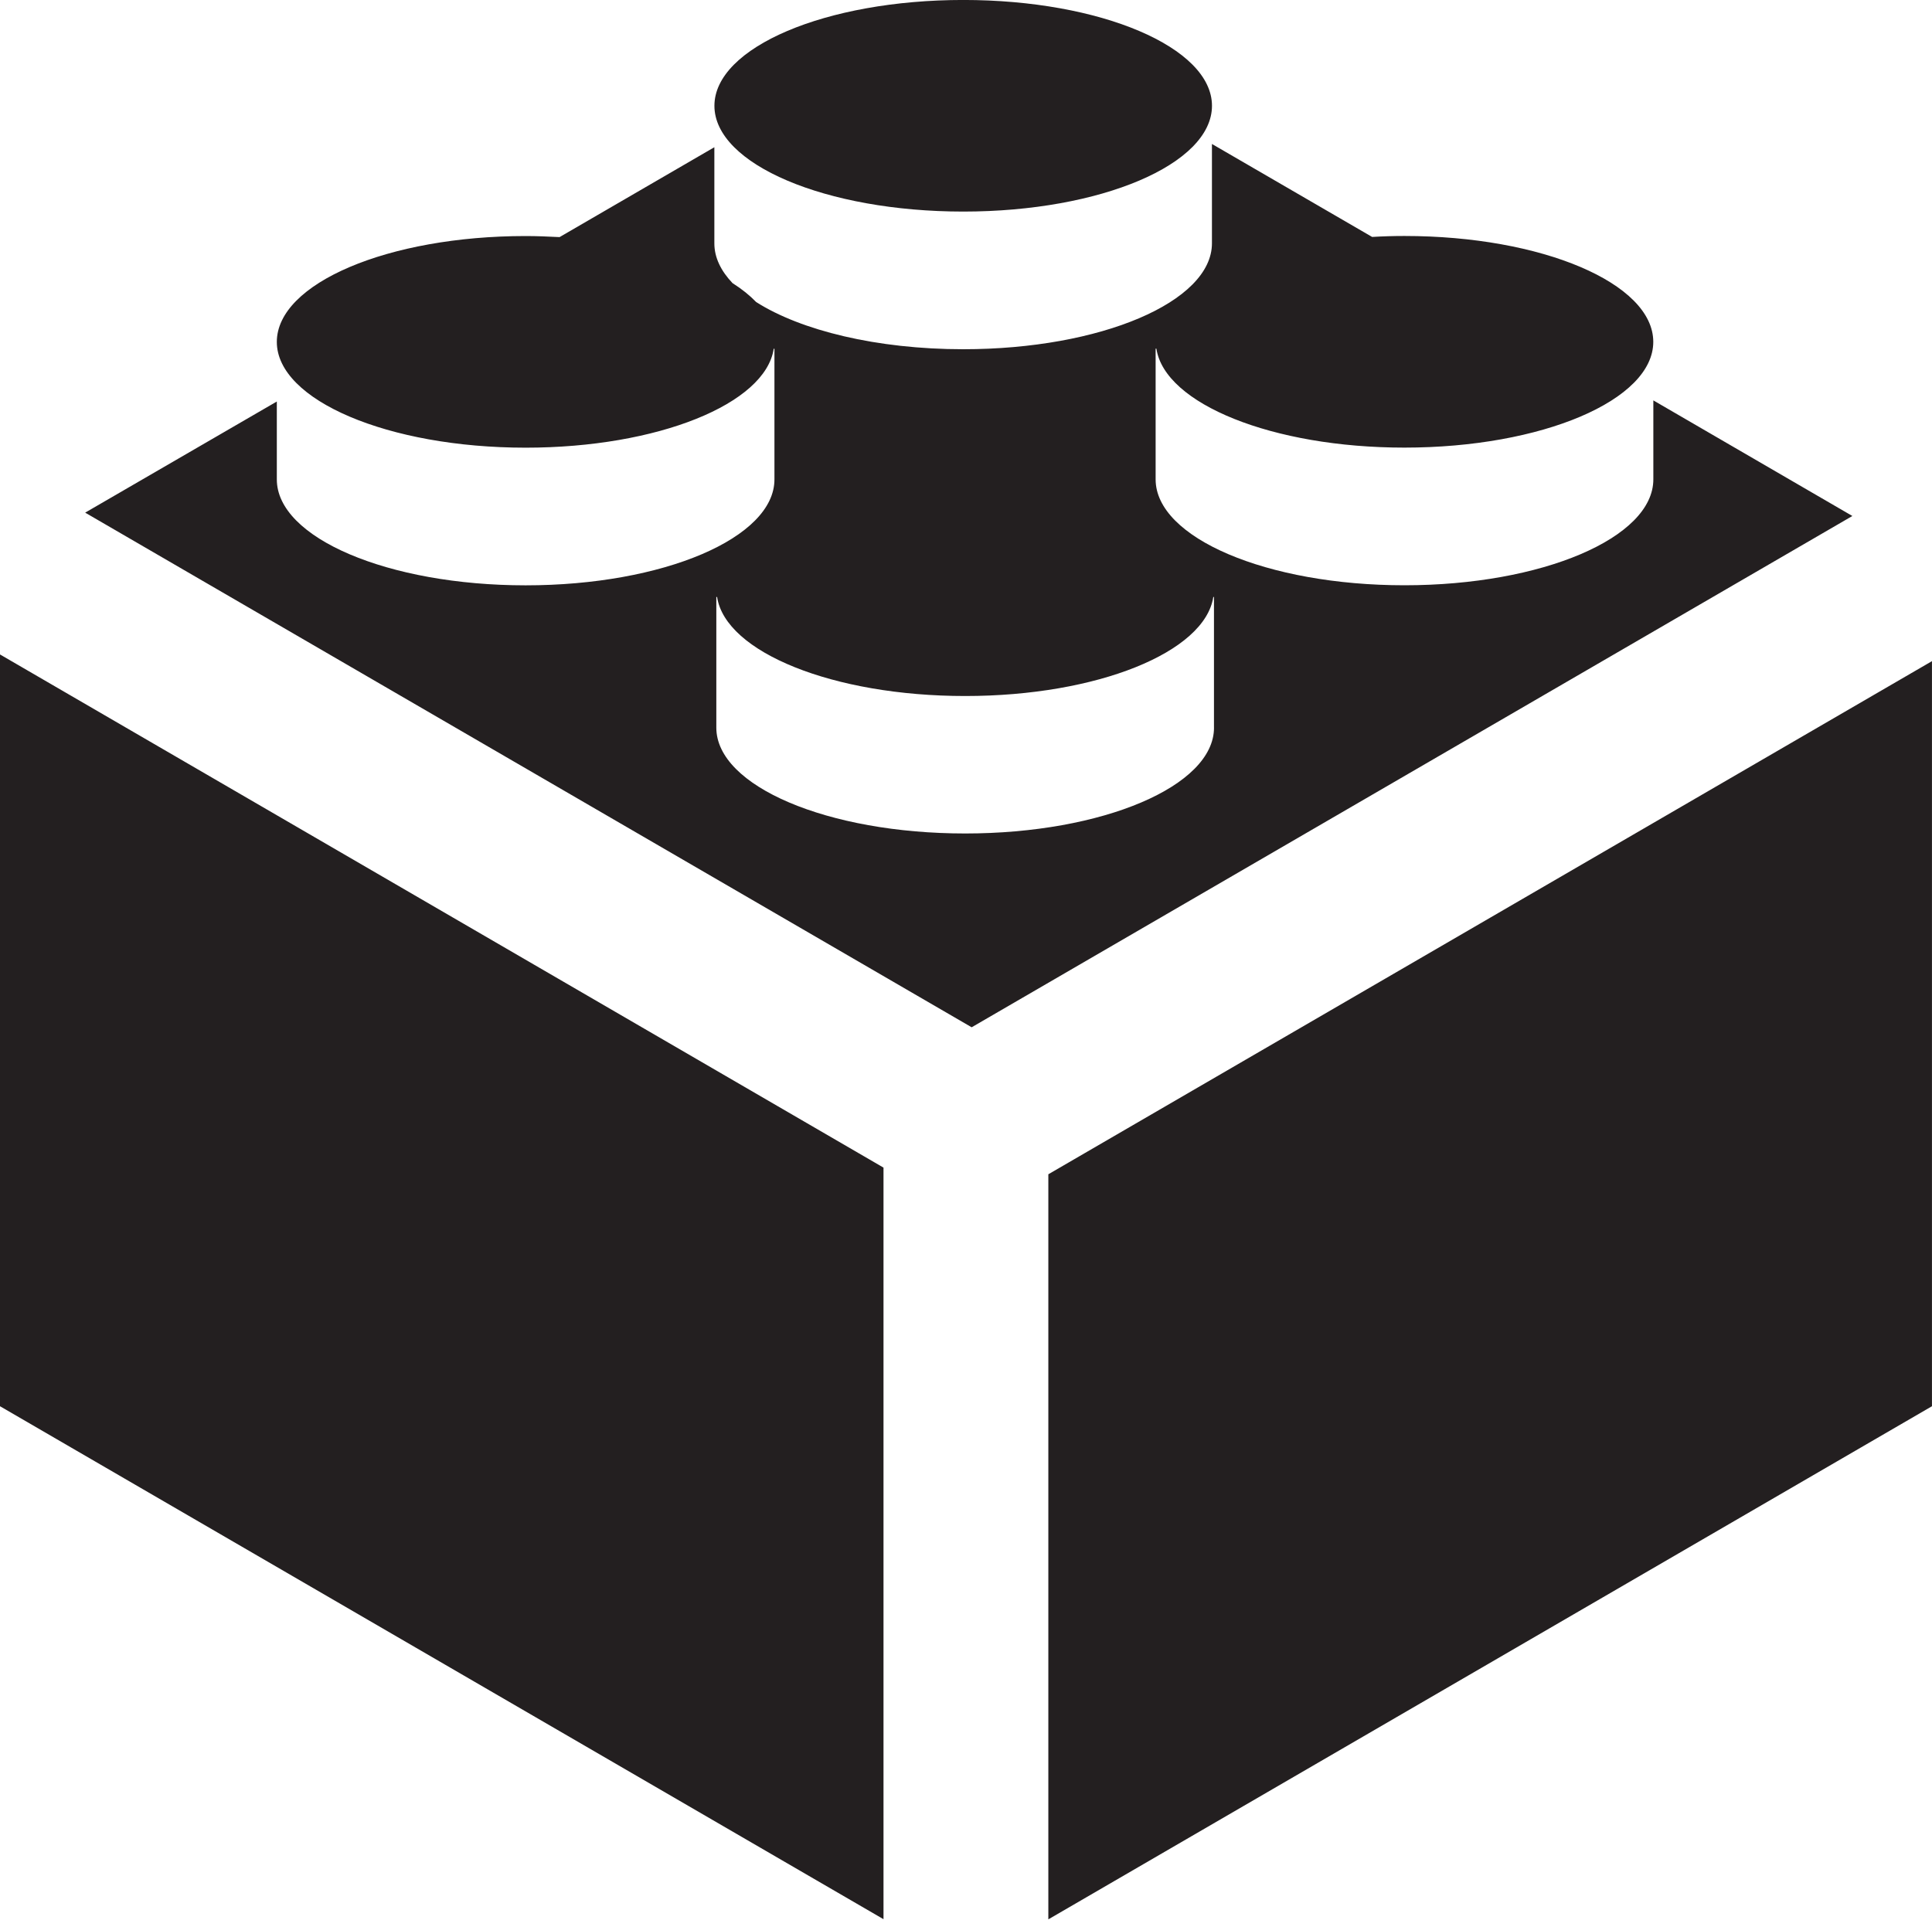
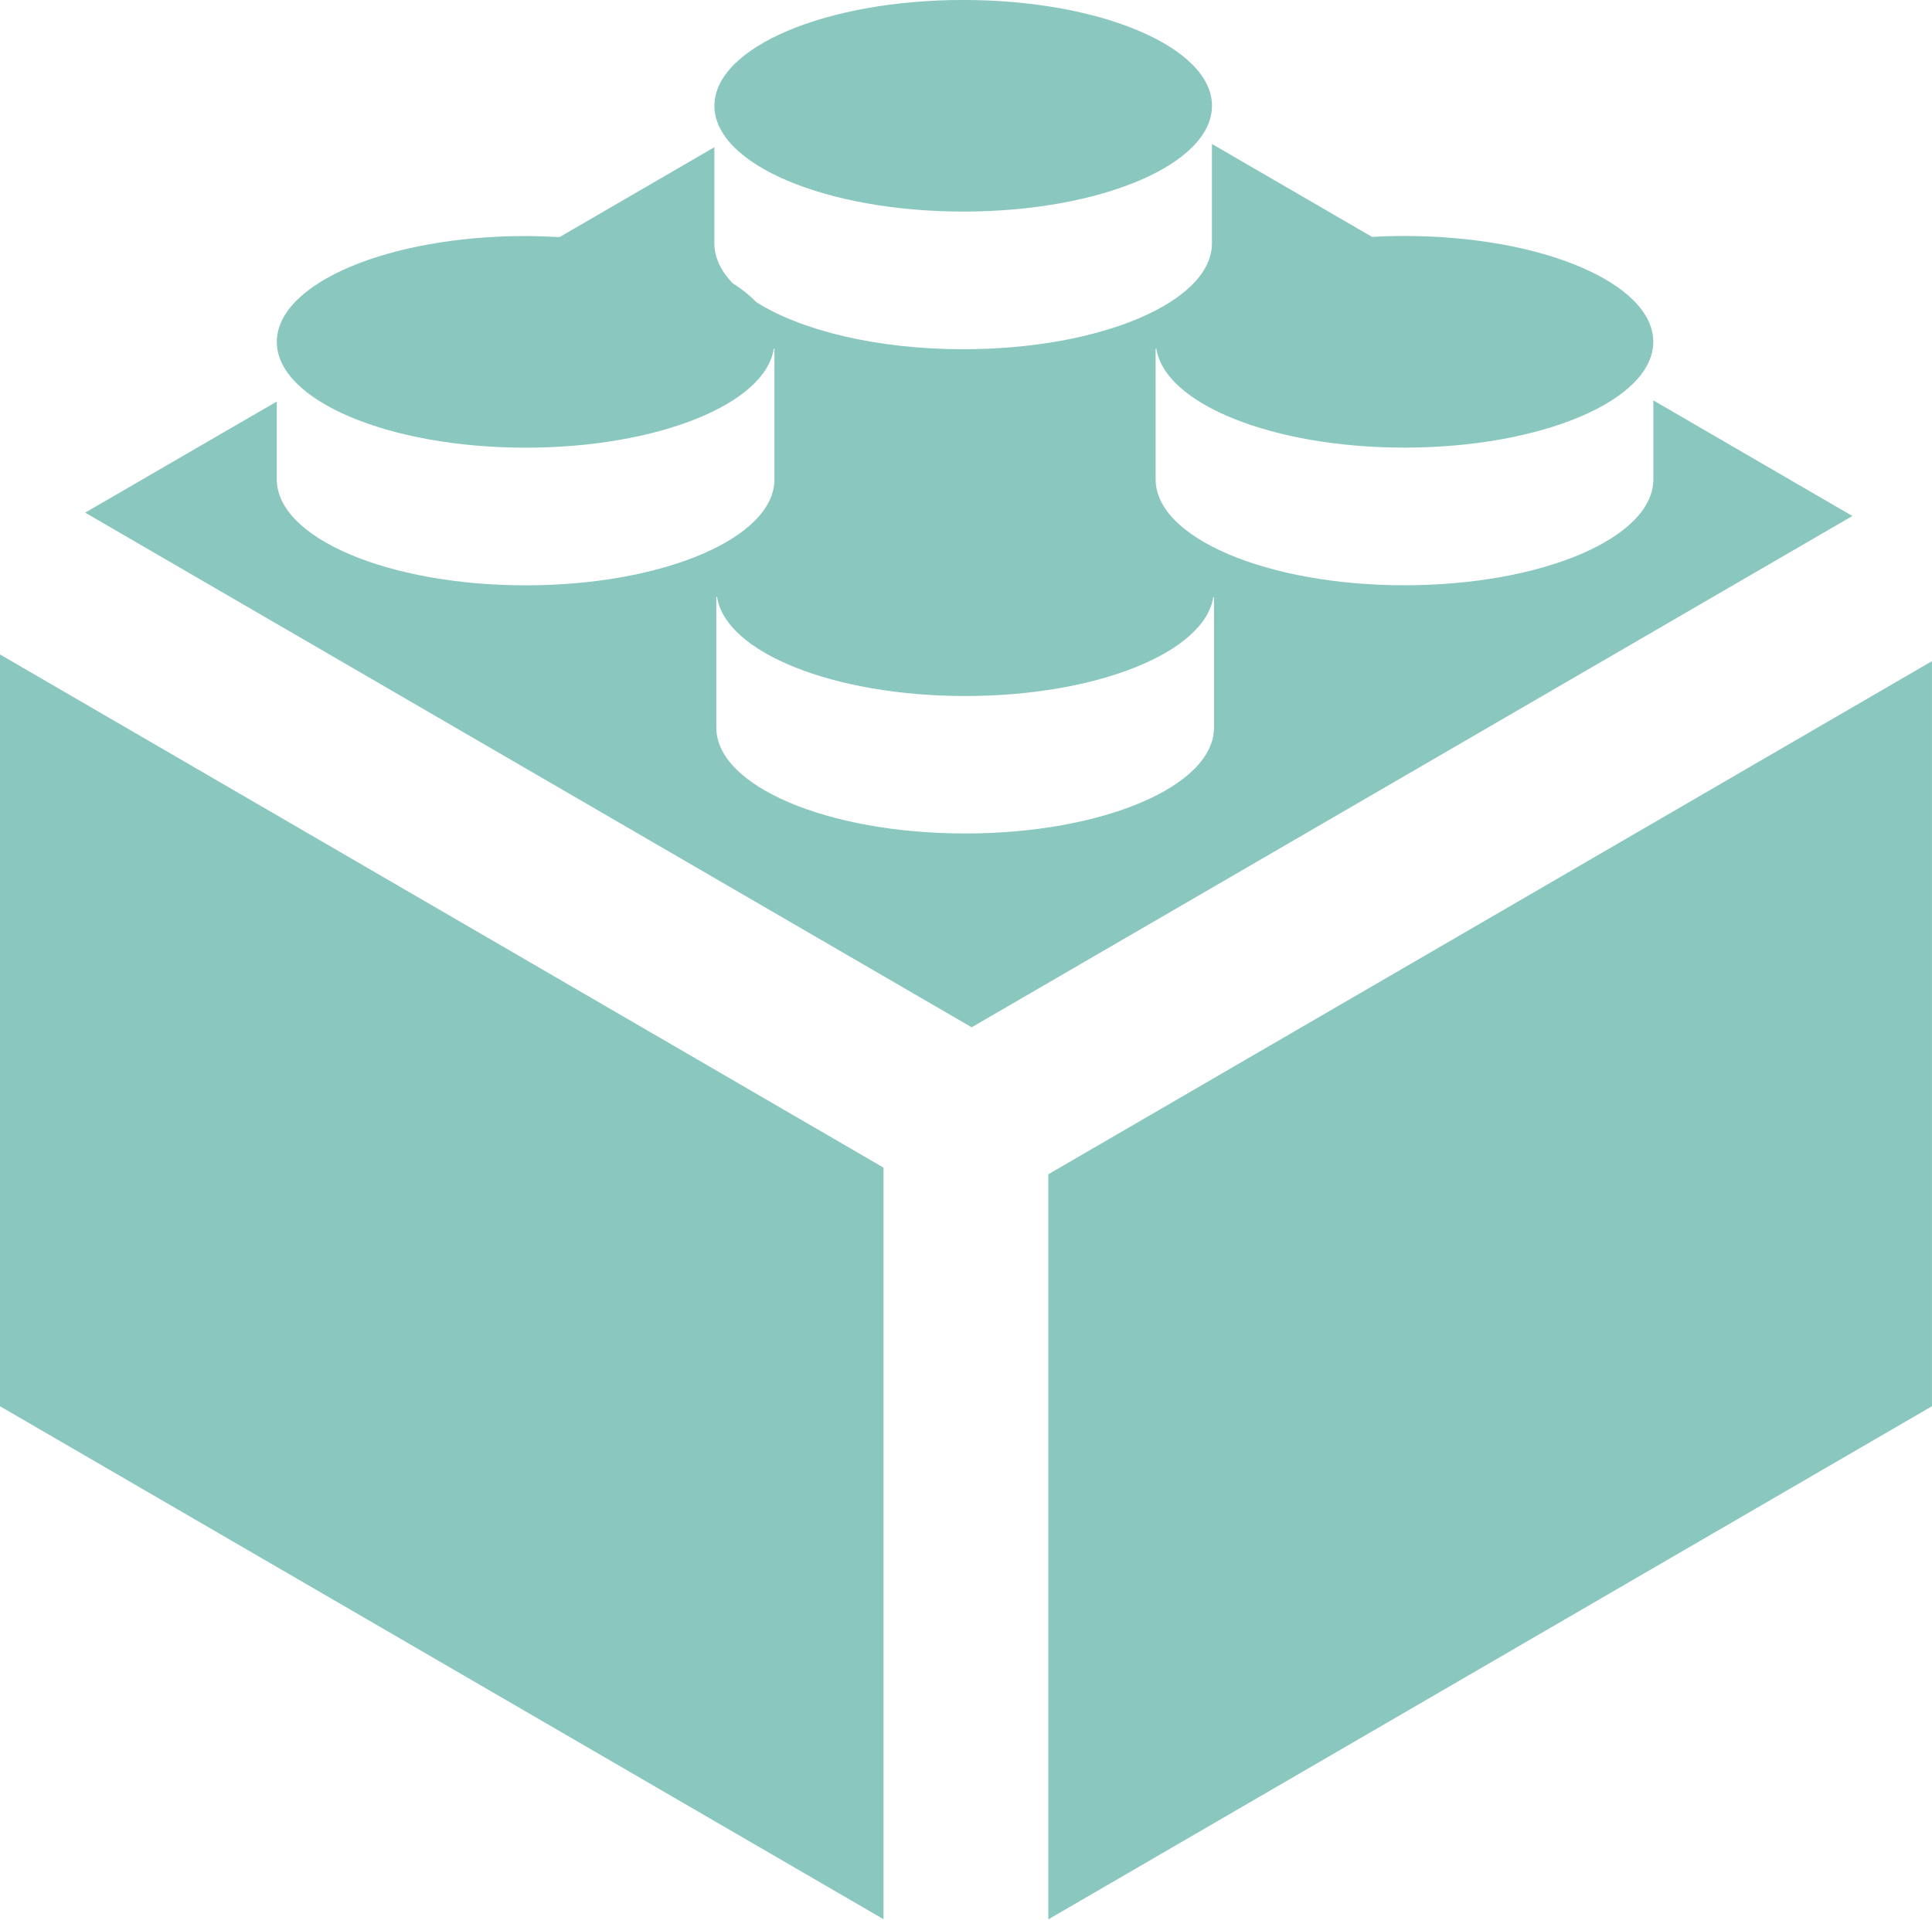
<svg xmlns="http://www.w3.org/2000/svg" version="1.1" id="Layer_1" x="0px" y="0px" width="60px" height="59.62px" viewBox="226.001 226.19 60 59.62" enable-background="new 226.001 226.19 60 59.62" xml:space="preserve">
-   <path fill="#231F20" d="M226.001,269.871l27.438,15.934v-23.346l-27.438-15.94V269.871z M277.347,238.627v2.453 c0,1.817-3.458,3.29-7.73,3.29c-4.266,0-7.727-1.473-7.727-3.29v-4.059h0.024c0.26,1.714,3.604,3.073,7.702,3.073 c4.272,0,7.729-1.474,7.729-3.285c0-1.819-3.457-3.289-7.729-3.289c-0.339,0-0.675,0.01-1.002,0.03l-4.975-2.888v3.086 c0,1.817-3.454,3.29-7.723,3.29c-2.683,0-5.045-0.583-6.433-1.467c-0.196-0.203-0.439-0.401-0.732-0.586 c-0.363-0.381-0.565-0.797-0.565-1.236v-2.986l-4.807,2.792c-0.347-0.017-0.696-0.033-1.054-0.033c-4.267,0-7.727,1.469-7.727,3.289 c0,1.811,3.46,3.285,7.727,3.285c4.099,0,7.446-1.358,7.705-3.073h0.022v4.059c0,1.817-3.455,3.29-7.727,3.29 c-4.267,0-7.727-1.473-7.727-3.29v-2.42l-5.952,3.452l27.531,15.986l27.351-15.882L277.347,238.627z M263.703,248.793 c0,1.817-3.46,3.287-7.727,3.287c-4.269,0-7.729-1.47-7.729-3.287v-4.059h0.024c0.26,1.715,3.603,3.076,7.705,3.076 c4.101,0,7.443-1.361,7.705-3.076h0.021V248.793L263.703,248.793z M258.558,262.666v23.144L286,269.871v-23.144L258.558,262.666z  M255.917,232.762c4.269,0,7.723-1.47,7.723-3.286c0-1.814-3.454-3.287-7.723-3.287c-4.27,0-7.729,1.472-7.729,3.287 C248.187,231.292,251.647,232.762,255.917,232.762" />
+   <path fill="rgba(20,144,128,0.5)" d="M226.001,269.871l27.438,15.934v-23.346l-27.438-15.94V269.871z M277.347,238.627v2.453 c0,1.817-3.458,3.29-7.73,3.29c-4.266,0-7.727-1.473-7.727-3.29v-4.059h0.024c0.26,1.714,3.604,3.073,7.702,3.073 c4.272,0,7.729-1.474,7.729-3.285c0-1.819-3.457-3.289-7.729-3.289c-0.339,0-0.675,0.01-1.002,0.03l-4.975-2.888v3.086 c0,1.817-3.454,3.29-7.723,3.29c-2.683,0-5.045-0.583-6.433-1.467c-0.196-0.203-0.439-0.401-0.732-0.586 c-0.363-0.381-0.565-0.797-0.565-1.236v-2.986l-4.807,2.792c-0.347-0.017-0.696-0.033-1.054-0.033c-4.267,0-7.727,1.469-7.727,3.289 c0,1.811,3.46,3.285,7.727,3.285c4.099,0,7.446-1.358,7.705-3.073h0.022v4.059c0,1.817-3.455,3.29-7.727,3.29 c-4.267,0-7.727-1.473-7.727-3.29v-2.42l-5.952,3.452l27.531,15.986l27.351-15.882L277.347,238.627z M263.703,248.793 c0,1.817-3.46,3.287-7.727,3.287c-4.269,0-7.729-1.47-7.729-3.287v-4.059h0.024c0.26,1.715,3.603,3.076,7.705,3.076 c4.101,0,7.443-1.361,7.705-3.076h0.021V248.793L263.703,248.793z M258.558,262.666v23.144L286,269.871v-23.144L258.558,262.666z  M255.917,232.762c4.269,0,7.723-1.47,7.723-3.286c0-1.814-3.454-3.287-7.723-3.287c-4.27,0-7.729,1.472-7.729,3.287 C248.187,231.292,251.647,232.762,255.917,232.762" />
</svg>
